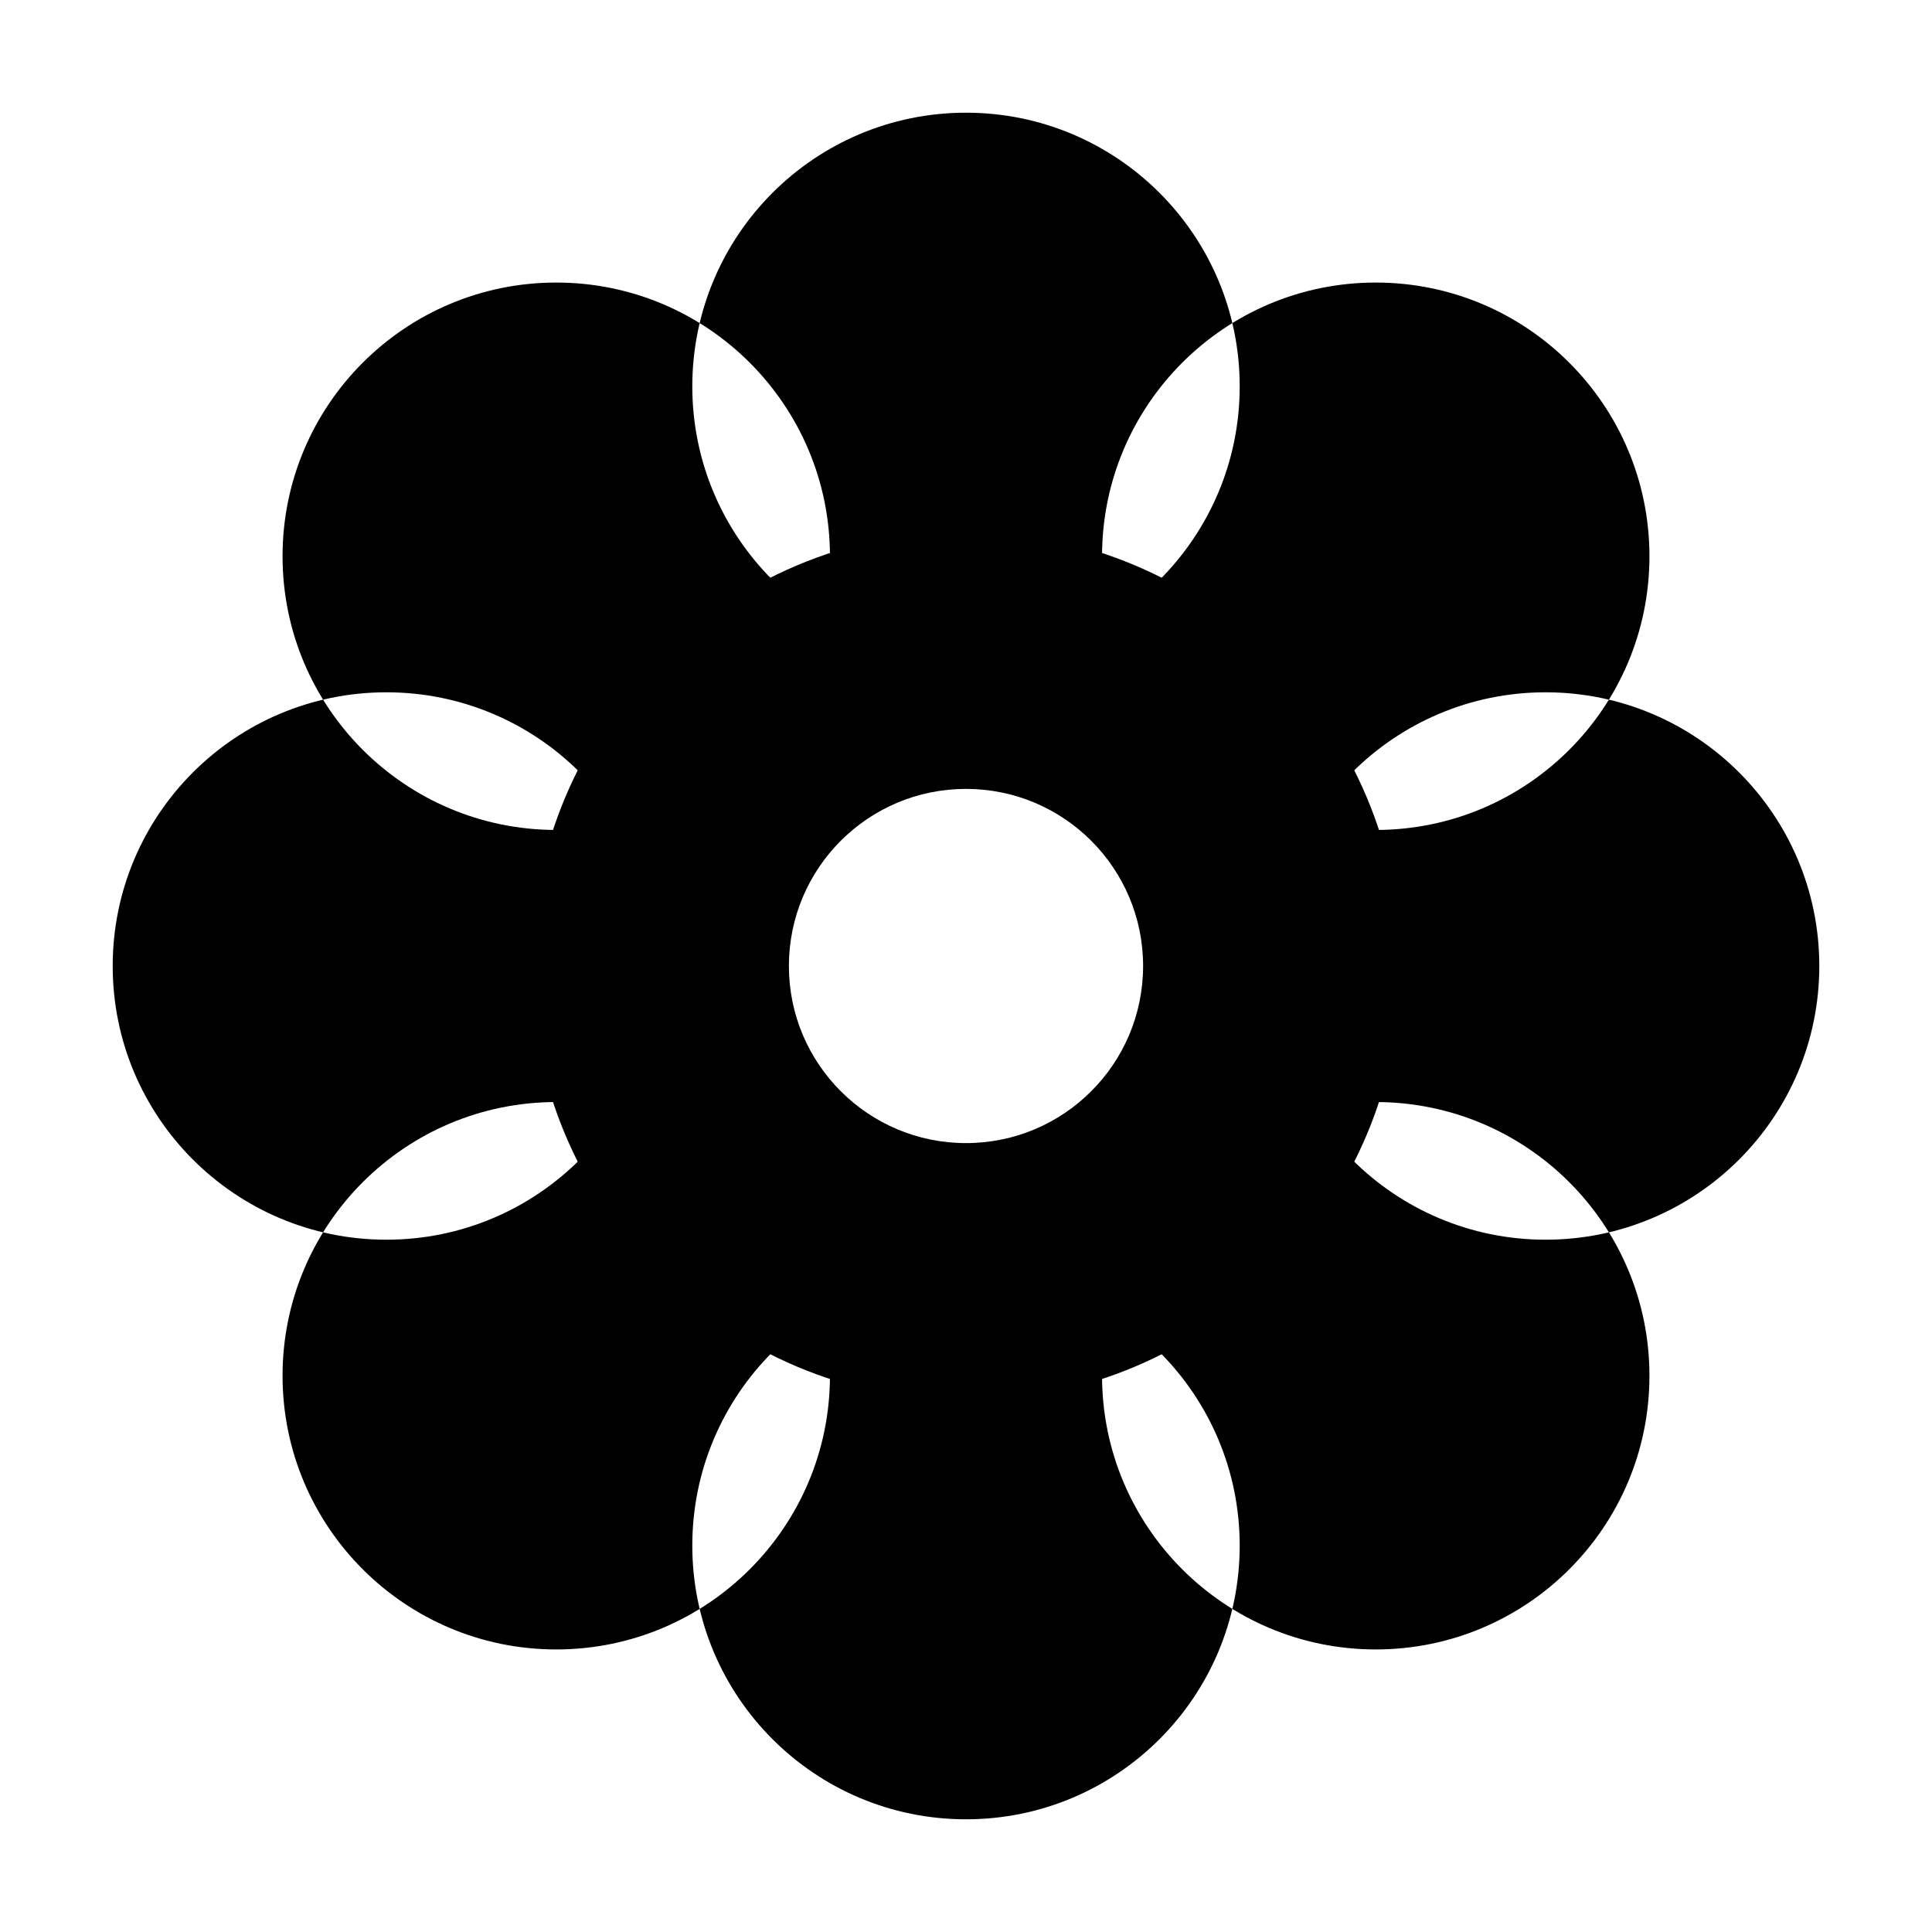
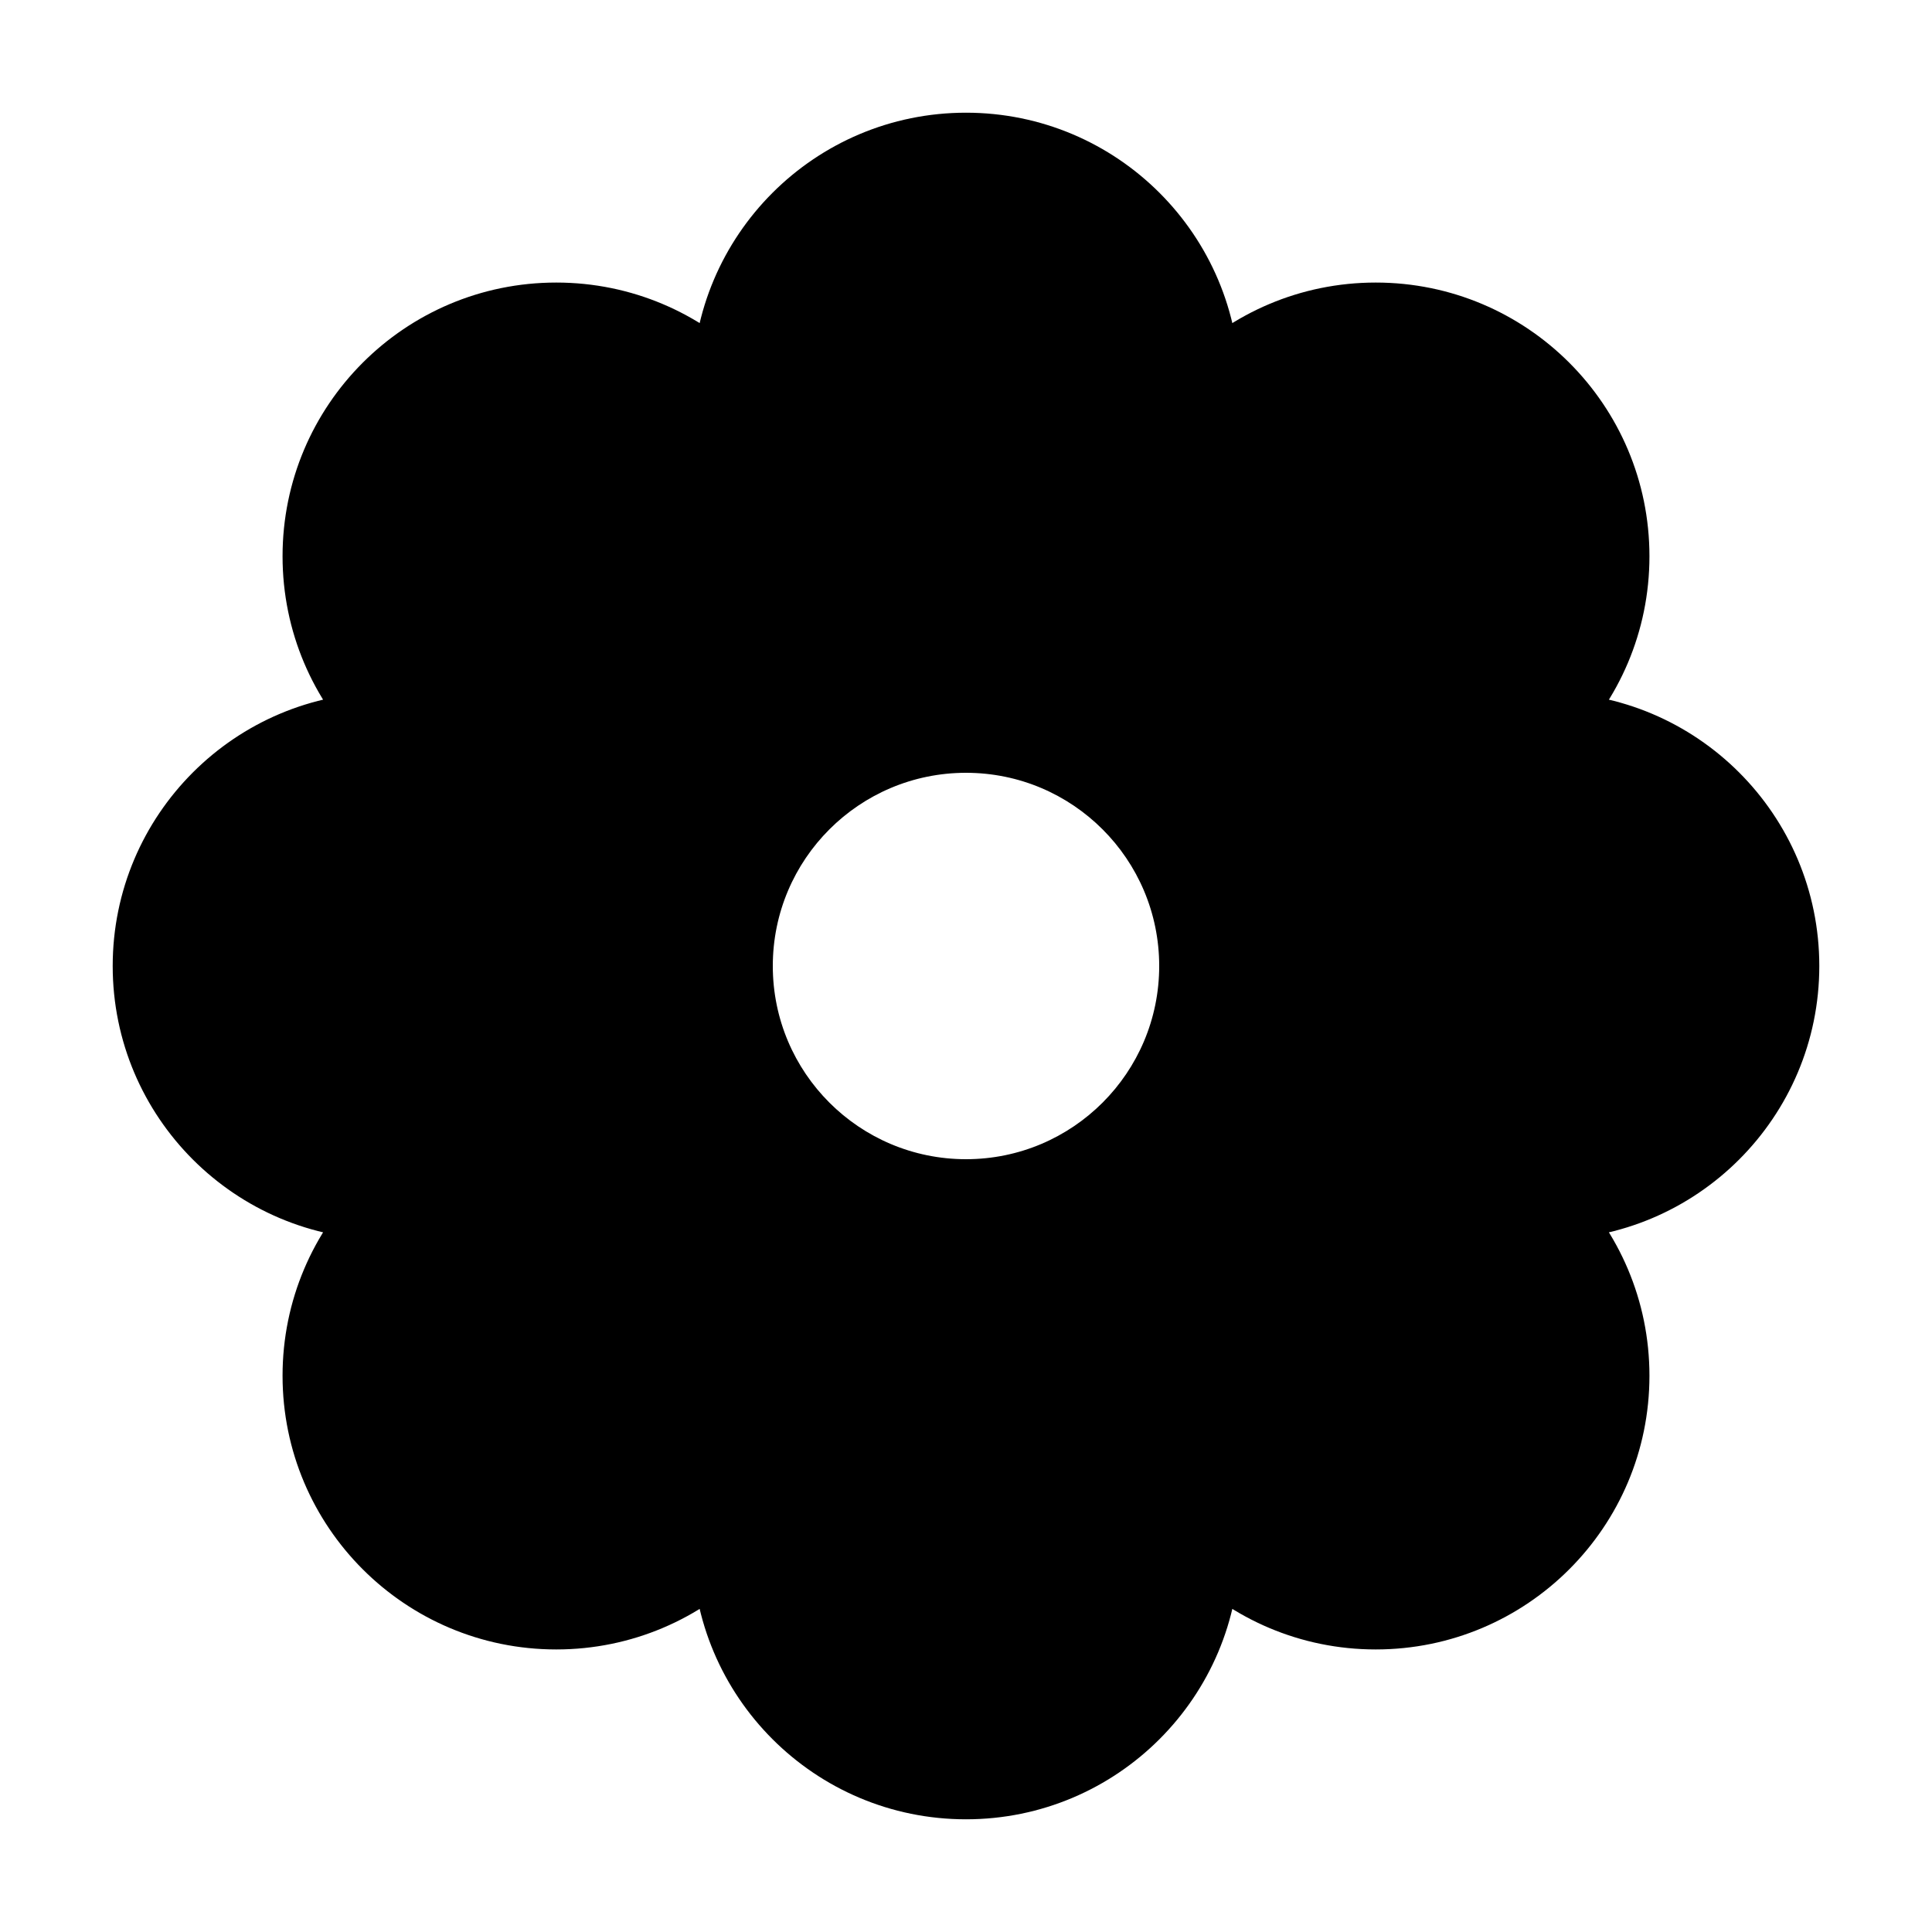
<svg xmlns="http://www.w3.org/2000/svg" viewBox="0 0 24 24" fill="currentColor">
-   <path fill-rule="evenodd" d="M15.8 12a3.4 3.4 0 1 0 6.8 0a3.4 3.4 0 1 0 -6.8 0ZM13.69 17.09a3.4 3.4 0 1 0 6.8 0a3.4 3.4 0 1 0 -6.8 0ZM8.6 19.2a3.4 3.4 0 1 0 6.8 0a3.4 3.4 0 1 0 -6.8 0ZM3.51 17.09a3.4 3.4 0 1 0 6.8 0a3.4 3.4 0 1 0 -6.8 0ZM1.4 12a3.4 3.4 0 1 0 6.8 0a3.4 3.4 0 1 0 -6.8 0ZM3.51 6.91a3.4 3.4 0 1 0 6.8 0a3.4 3.4 0 1 0 -6.8 0ZM8.6 4.8a3.4 3.4 0 1 0 6.8 0a3.4 3.4 0 1 0 -6.8 0ZM13.69 6.91a3.4 3.4 0 1 0 6.8 0a3.4 3.4 0 1 0 -6.8 0Z" />
-   <path fill-rule="evenodd" d="M6.6 12a5.4 5.4 0 1 0 10.8 0a5.4 5.4 0 1 0 -10.8 0ZM9.8 12a2.2 2.2 0 1 0 4.4 0a2.2 2.2 0 1 0 -4.4 0Z" />
+   <path d="M15.8 12a3.4 3.4 0 1 0 6.8 0a3.4 3.4 0 1 0 -6.8 0ZM13.69 17.09a3.4 3.4 0 1 0 6.8 0a3.4 3.4 0 1 0 -6.8 0ZM8.6 19.2a3.4 3.4 0 1 0 6.8 0a3.4 3.4 0 1 0 -6.8 0ZM3.51 17.09a3.4 3.4 0 1 0 6.8 0a3.4 3.4 0 1 0 -6.8 0ZM1.4 12a3.4 3.4 0 1 0 6.8 0a3.4 3.4 0 1 0 -6.8 0ZM3.51 6.91a3.4 3.4 0 1 0 6.8 0a3.4 3.4 0 1 0 -6.8 0ZM8.6 4.8a3.4 3.4 0 1 0 6.8 0a3.4 3.4 0 1 0 -6.8 0ZM13.69 6.91a3.4 3.4 0 1 0 6.8 0a3.4 3.4 0 1 0 -6.8 0ZM6.4 12a5.6 5.6 0 1 0 11.2 0a5.6 5.6 0 1 0 -11.2 0ZM9.6 12a2.4 2.4 0 1 1 4.8 0a2.4 2.4 0 1 1 -4.8 0Z" />
</svg>
